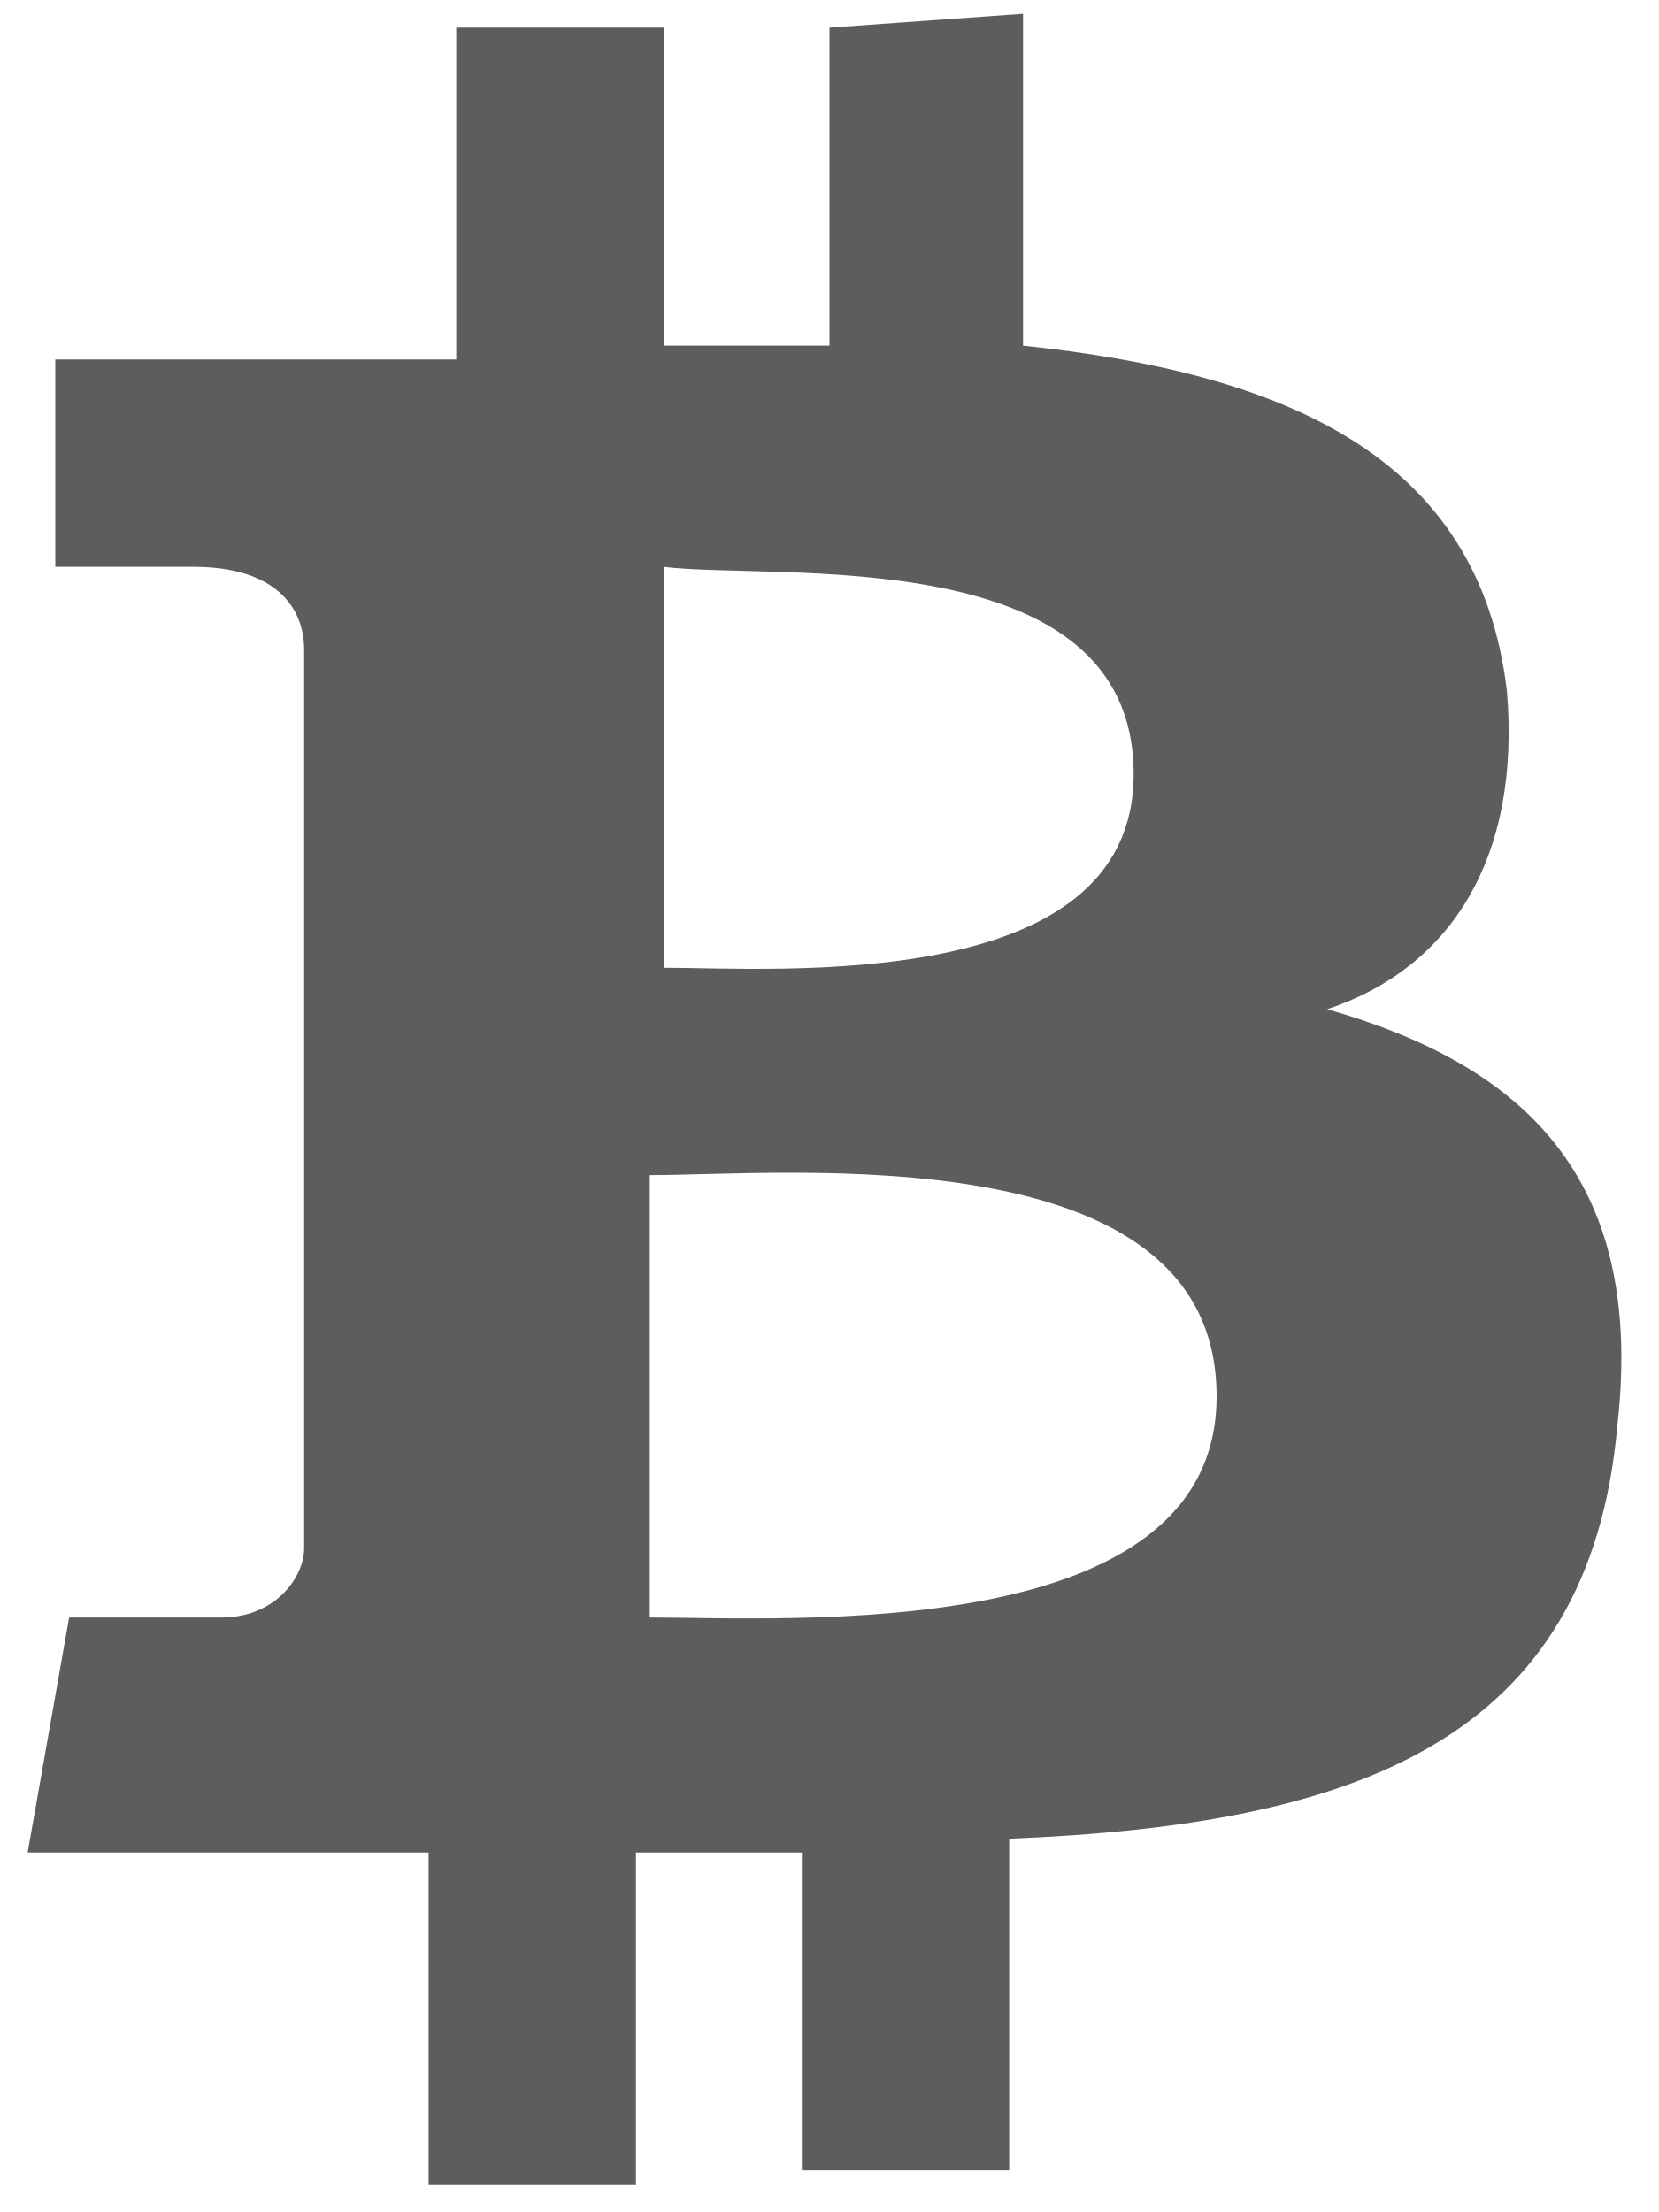
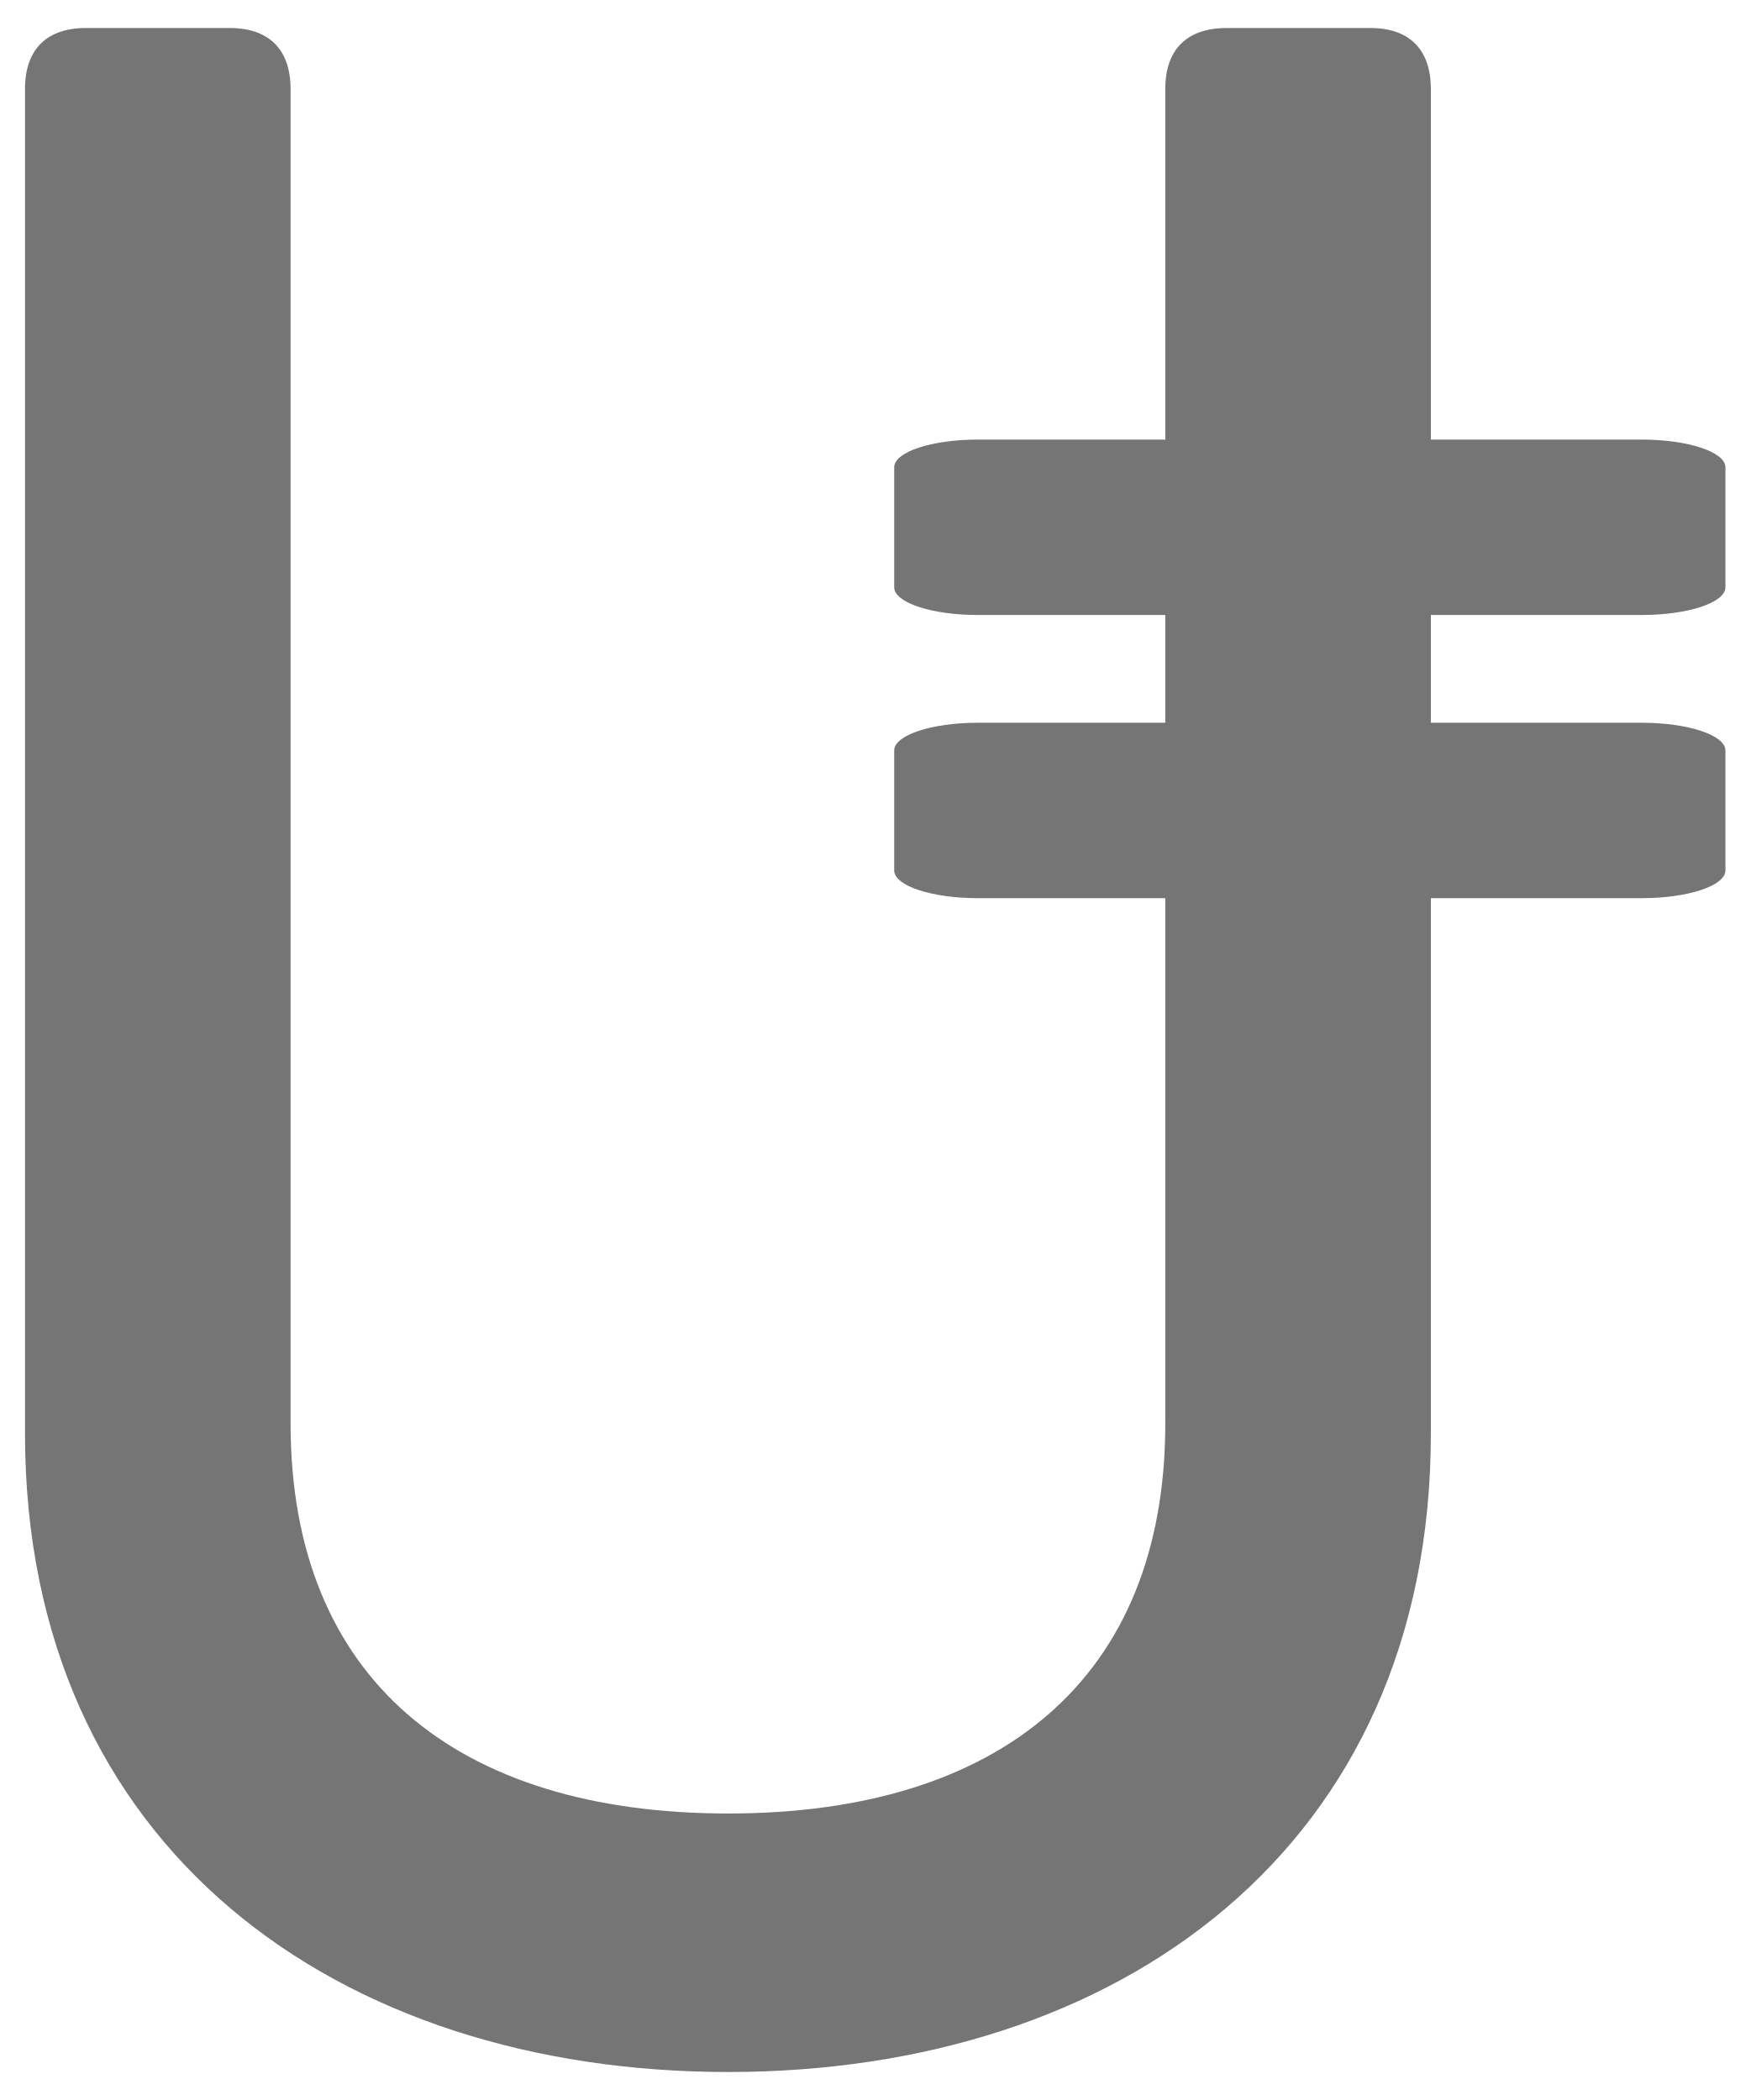
- <svg xmlns="http://www.w3.org/2000/svg" version="1.1" id="Bitcoin_Symbol" x="0px" y="0px" viewBox="0 0 12 16" style="enable-background:new 0 0 12 16;" xml:space="preserve">
-   <style type="text/css">
- 	.st0{fill:#5D5D5D;}
- </style>
-   <path class="st0" d="M7.4,2.5l0-2.4L6,0.2l0,2.3c-0.4,0-0.8,0-1.2,0l0-2.3l-1.5,0l0,2.4c-0.3,0-0.6,0-0.9,0l-2,0l0,1.5  c0,0,1.1,0,1,0c0.6,0,0.8,0.3,0.8,0.6l0,6.5c0,0.2-0.2,0.5-0.6,0.5c0,0-1.1,0-1.1,0l-0.3,1.7l1.9,0c0.4,0,0.7,0,1,0l0,2.4l1.5,0  l0-2.4c0.4,0,0.8,0,1.2,0l0,2.3l1.5,0l0-2.4c2.5-0.1,4.2-0.7,4.4-3c0.2-1.8-0.7-2.6-2.1-3C10.5,7,11,6.2,10.9,5  C10.7,3.3,9.3,2.7,7.4,2.5z M8.8,10.1c0,1.8-3.1,1.6-4.1,1.6l0-3.2C5.7,8.5,8.8,8.2,8.8,10.1L8.8,10.1z M8.2,5.6  c0,1.6-2.6,1.4-3.4,1.4l0-2.9C5.6,4.2,8.2,3.9,8.2,5.6L8.2,5.6z" />
+ <svg xmlns="http://www.w3.org/2000/svg" id="Bitcoin_Symbol" xml:space="preserve" version="1.1" style="shape-rendering:geometricPrecision; text-rendering:geometricPrecision; image-rendering:optimizeQuality; fill-rule:evenodd; clip-rule:evenodd" viewBox="0 0 35 42">
+   <defs>
+     <style type="text/css">
+    
+     .fil0 {fill:#757575}
+     .fil1 {fill:#757575;fill-rule:nonzero}
+    
+   </style>
+   </defs>
+   <g id="Layer_x0020_1">
+     <g id="_989471376">
+       <rect class="fil0" transform="matrix(1.1499E-14 -0.143962 0.434179 3.81276E-15 17.8794 17.9634)" width="24.37" height="38.28" rx="3.85" ry="3.85" />
+       <path class="fil1" d="M14.56 41.44c7.79,0 14.05,-4.47 14.05,-12.77l0 -26.89c0,-0.79 -0.43,-1.22 -1.21,-1.22l-2.87 0c-0.8,0 -1.23,0.43 -1.23,1.22l0 26.69c0,5.11 -3.32,7.8 -8.74,7.8 -5.43,0 -8.75,-2.69 -8.75,-7.8l0 -26.69c0,-0.79 -0.43,-1.22 -1.22,-1.22l-2.87 0c-0.79,0 -1.22,0.43 -1.22,1.22l0 26.89c0,8.3 6.27,12.77 14.06,12.77z" />
+       <rect class="fil0" transform="matrix(1.1499E-14 -0.143962 0.434179 3.81276E-15 17.8794 12.2999)" width="24.37" height="38.28" rx="3.85" ry="3.85" />
+     </g>
+   </g>
</svg>
